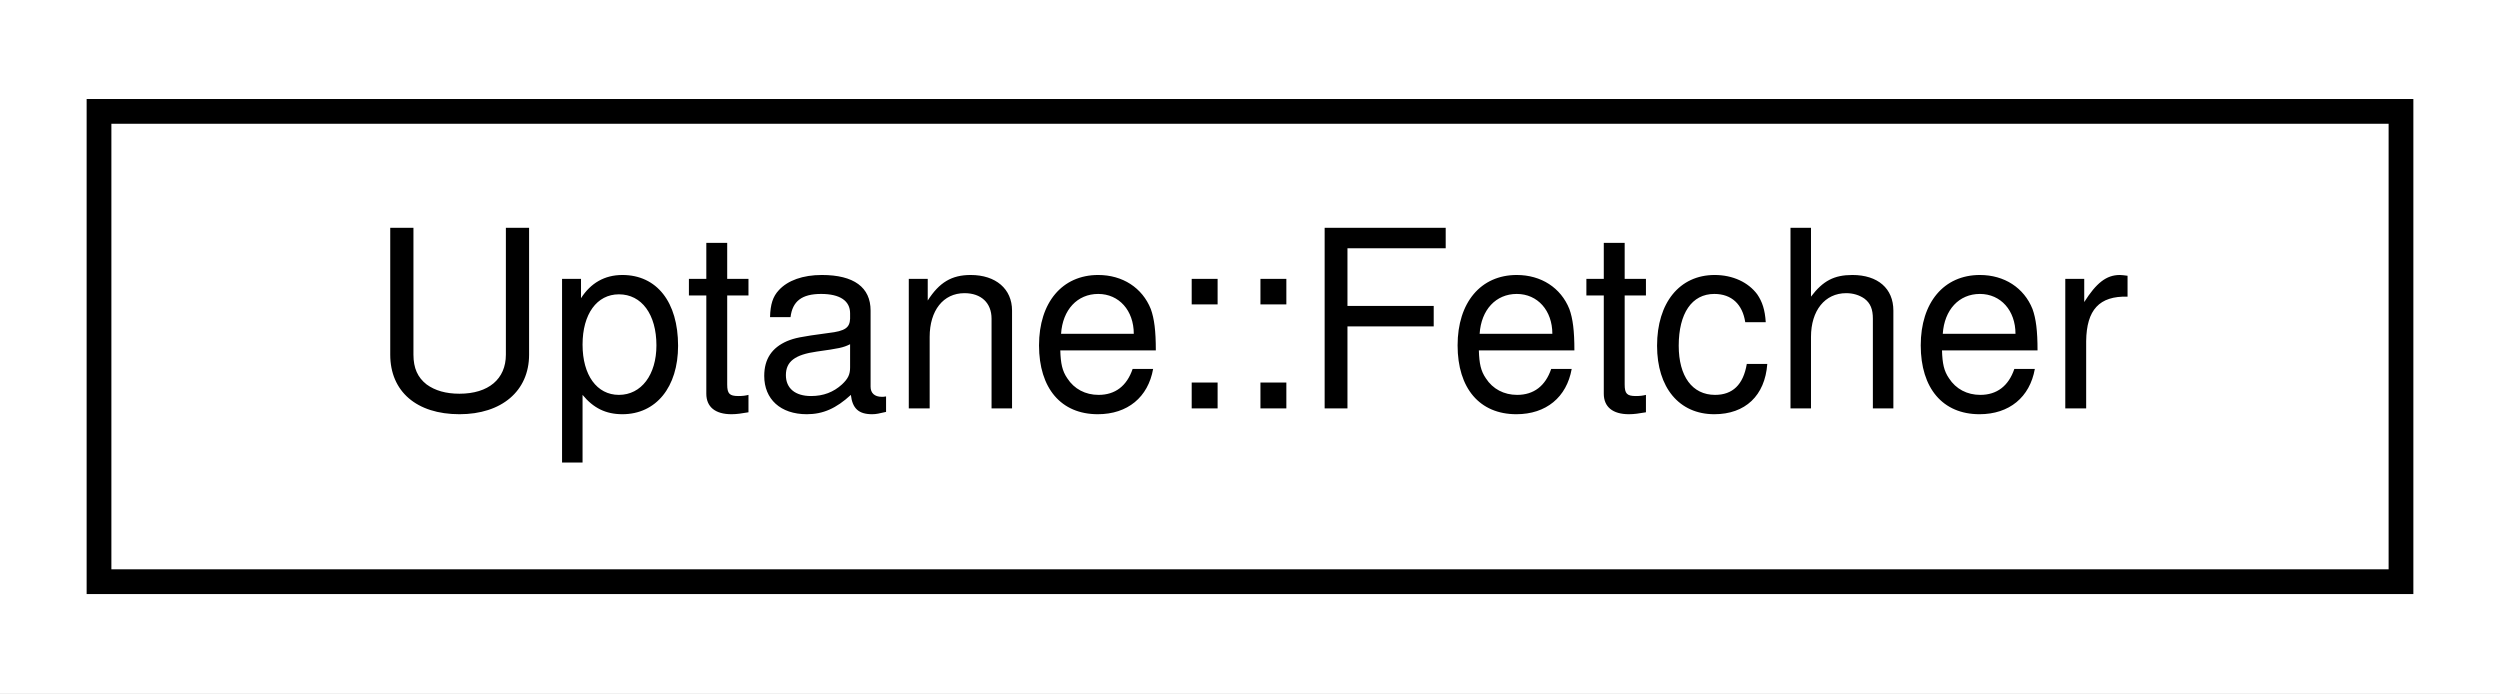
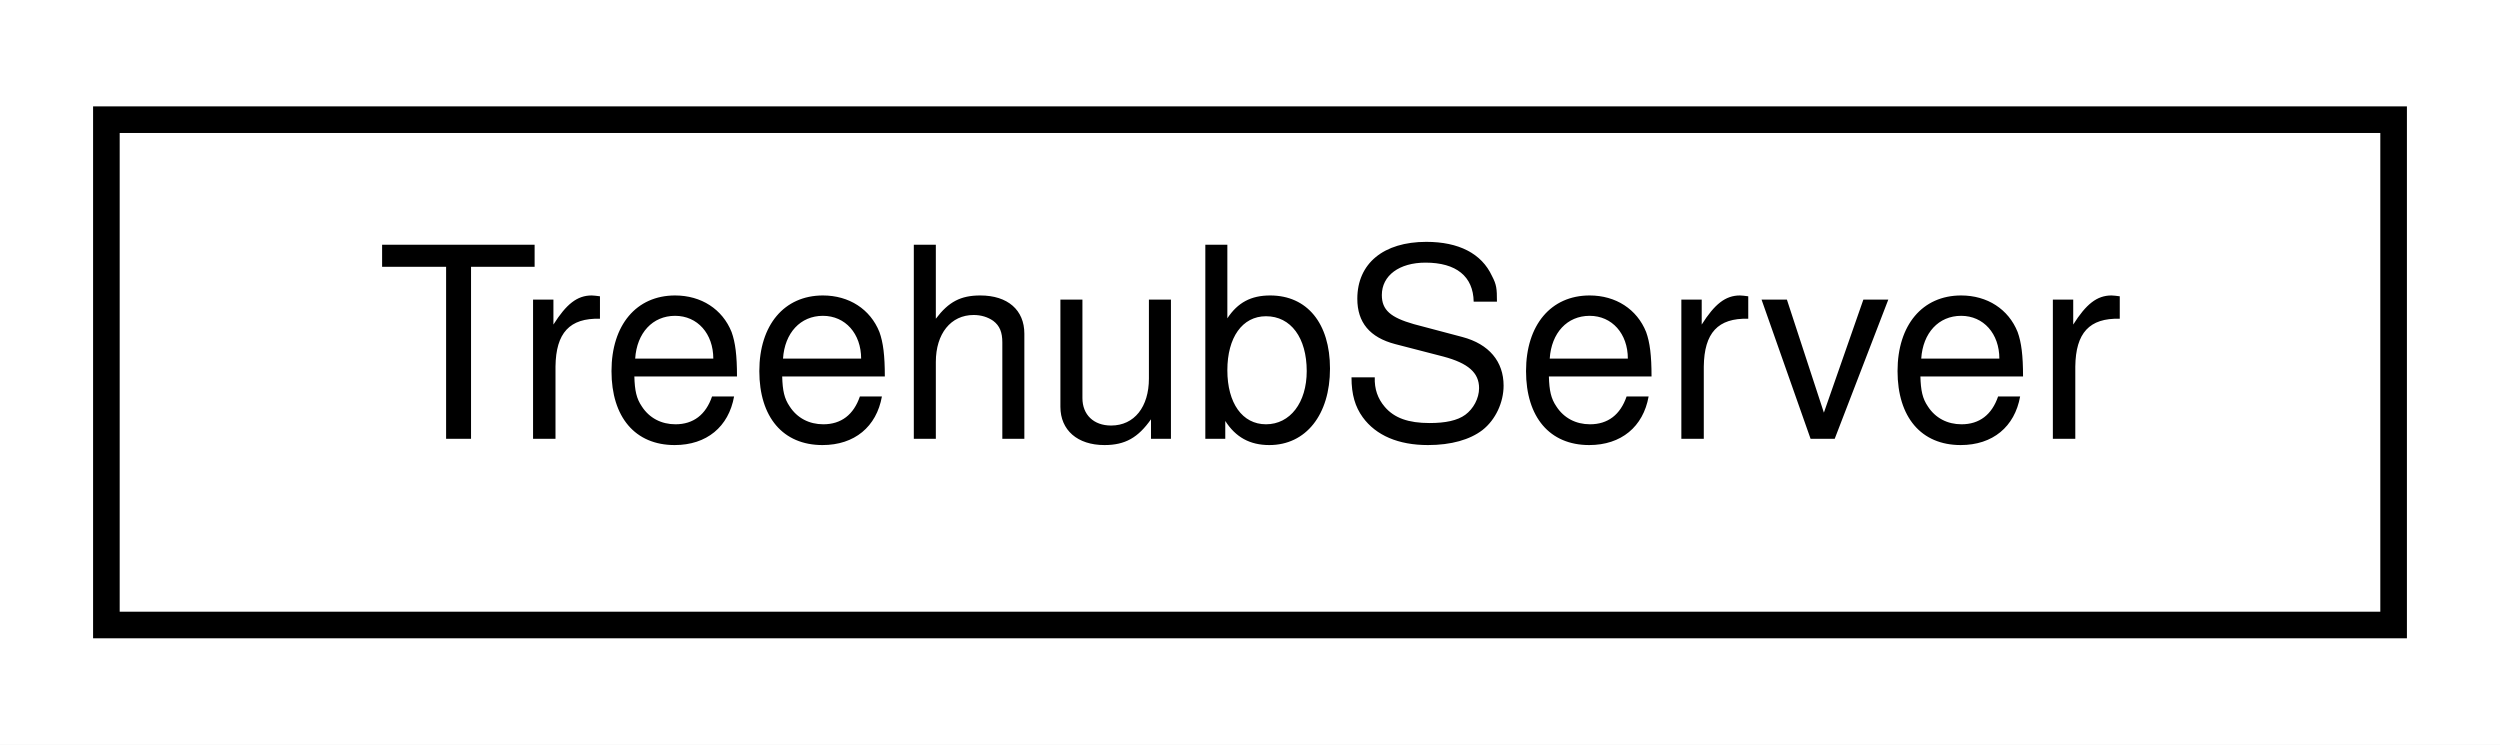
- <svg xmlns="http://www.w3.org/2000/svg" xmlns:xlink="http://www.w3.org/1999/xlink" width="101pt" height="28pt" viewBox="0.00 0.00 101.00 28.00">
+ <svg xmlns="http://www.w3.org/2000/svg" xmlns:xlink="http://www.w3.org/1999/xlink" width="94pt" height="28pt" viewBox="0.00 0.00 94.00 28.00">
  <g id="graph0" class="graph" transform="scale(1 1) rotate(0) translate(4 24)">
-     <polygon fill="white" stroke="transparent" points="-4,4 -4,-24 97,-24 97,4 -4,4" />
+     <polygon fill="white" stroke="transparent" points="-4,4 -4,-24 90,-24 90,4 -4,4" />
    <g id="node1" class="node">
      <g id="a_node1">
-         <a xlink:href="class_uptane_1_1_fetcher.html" target="_top" xlink:title="Uptane::Fetcher">
-           <polygon fill="white" stroke="black" points="0,-0.5 0,-19.5 93,-19.5 93,-0.5 0,-0.5" />
-           <text text-anchor="middle" x="46.5" y="-7.5" font-family="Helvetica,sans-Serif" font-size="10.00">Uptane::Fetcher</text>
+         <a xlink:href="class_treehub_server.html" target="_top" xlink:title="TreehubServer">
+           <polygon fill="white" stroke="black" points="0,-0.5 0,-19.5 86,-19.5 86,-0.5 0,-0.5" />
+           <text text-anchor="middle" x="43" y="-7.5" font-family="Helvetica,sans-Serif" font-size="10.00">TreehubServer</text>
        </a>
      </g>
    </g>
  </g>
</svg>
